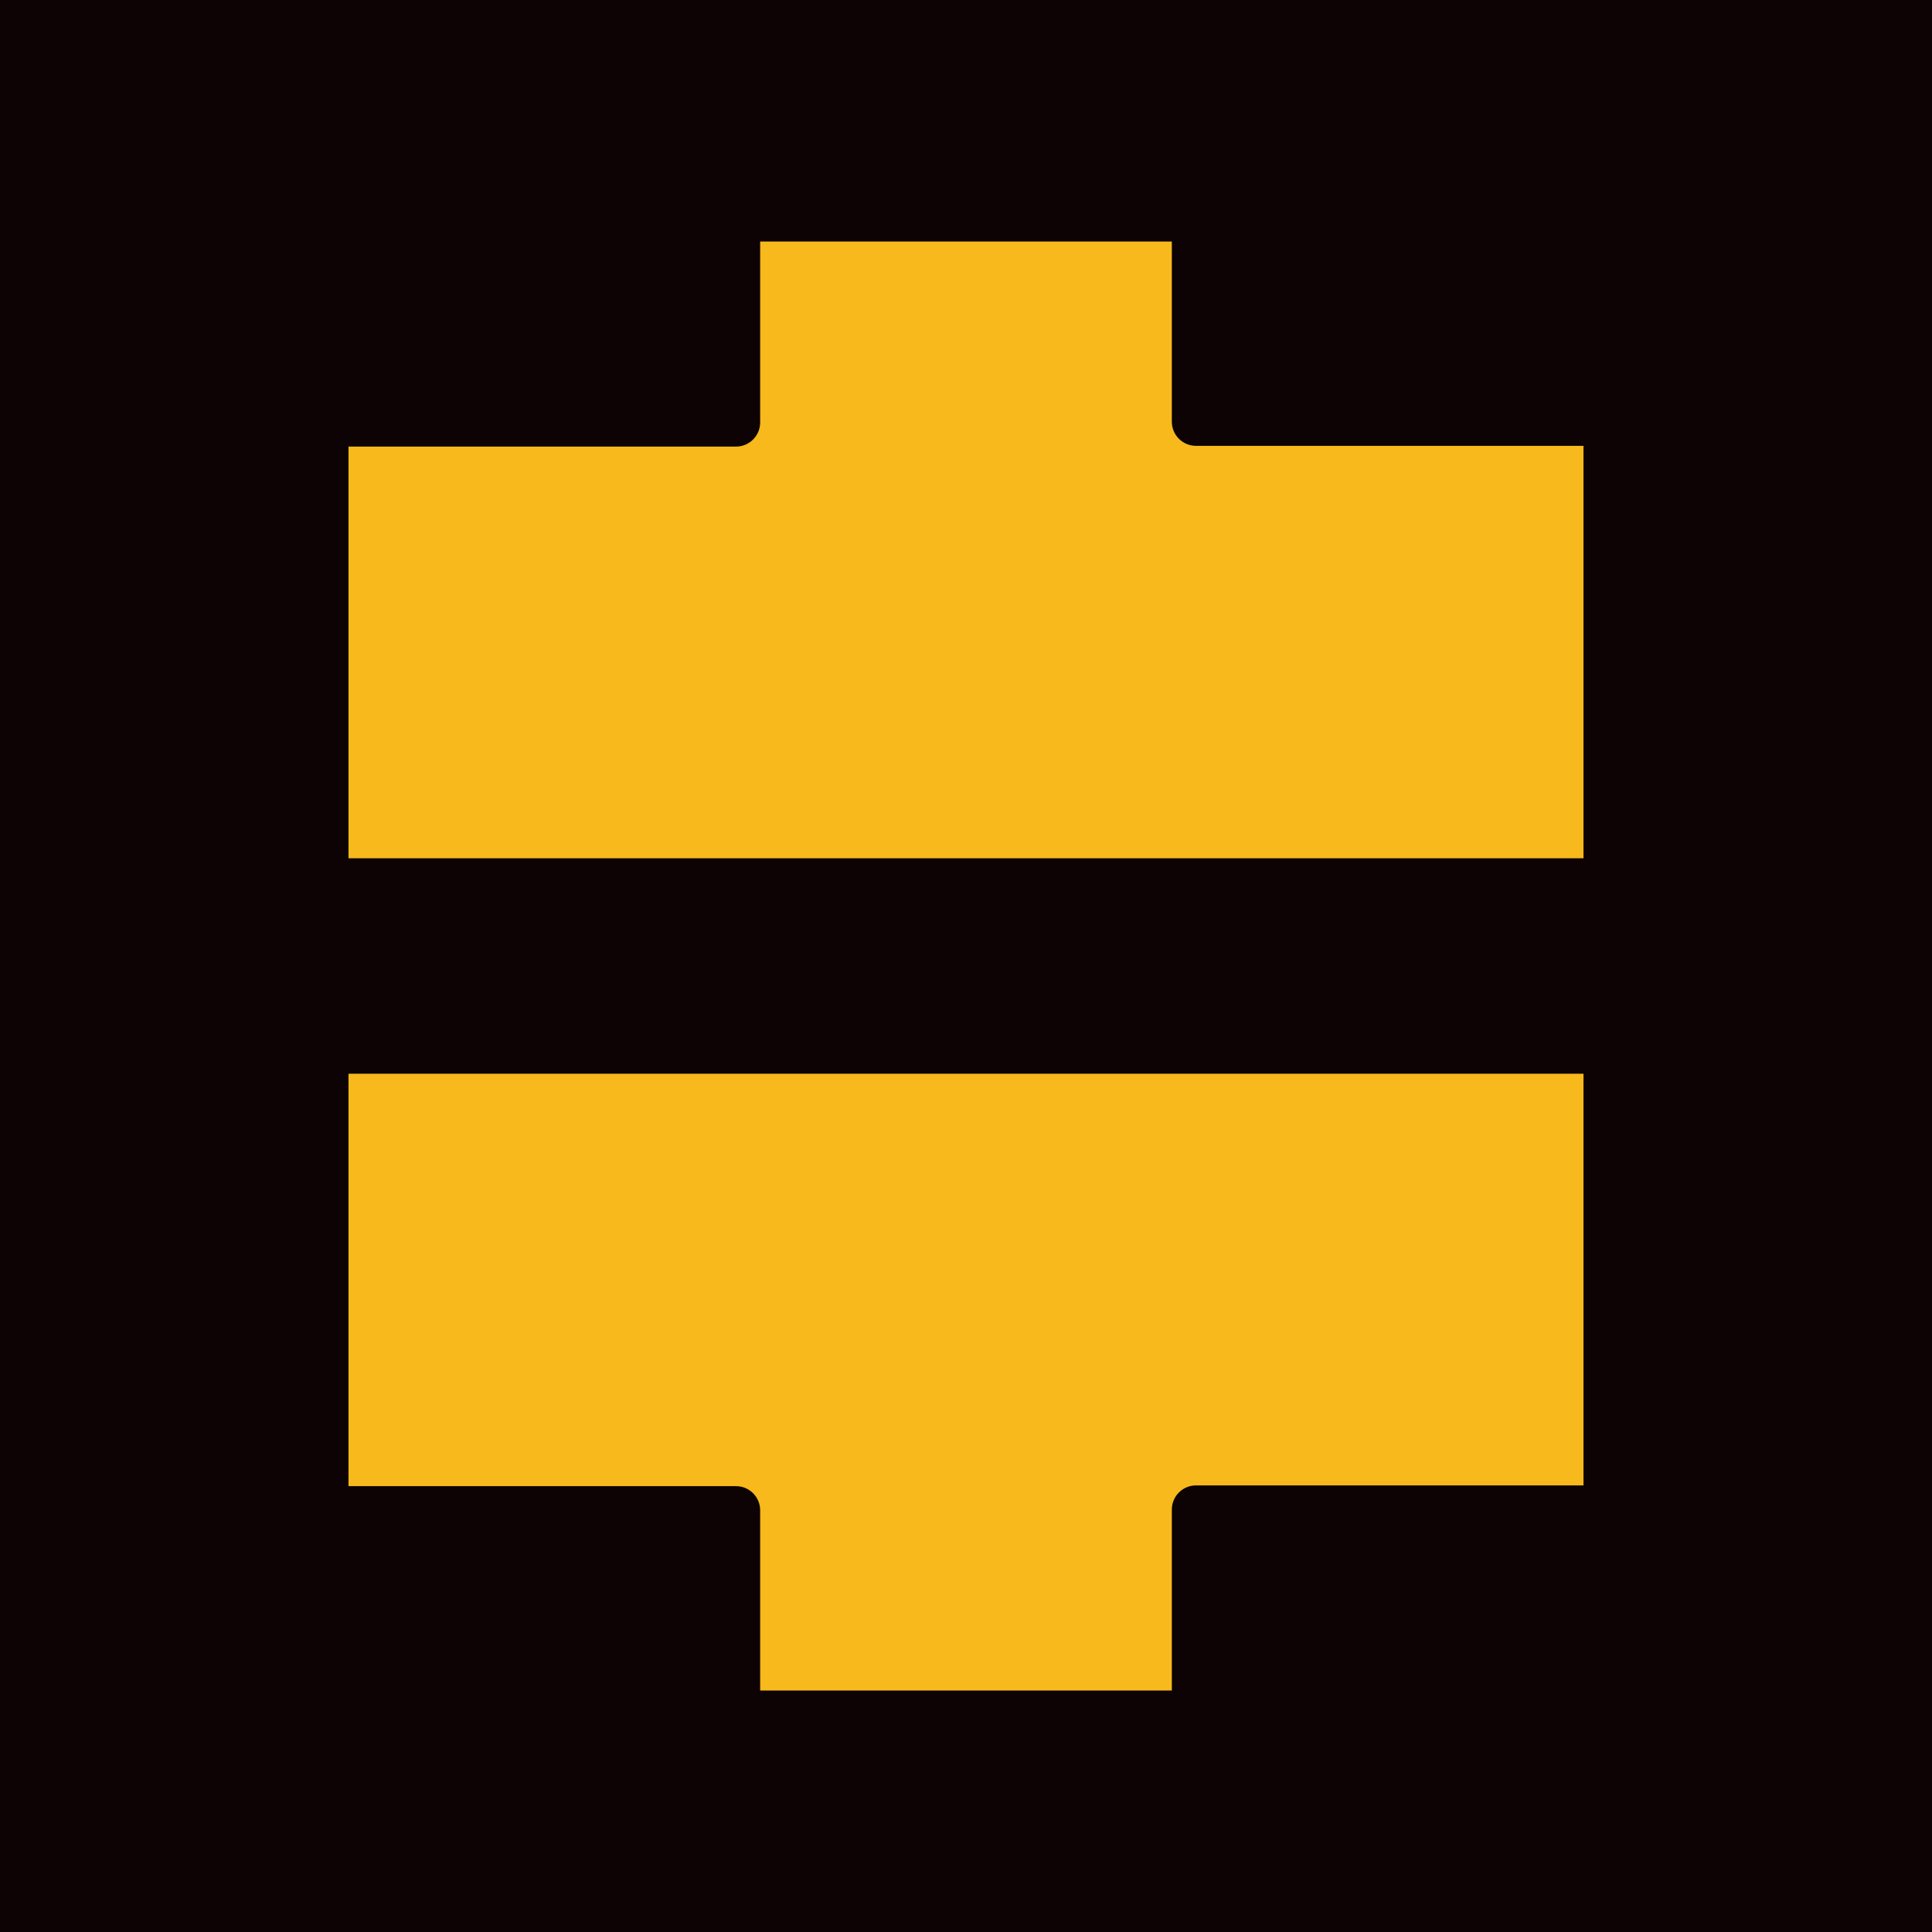
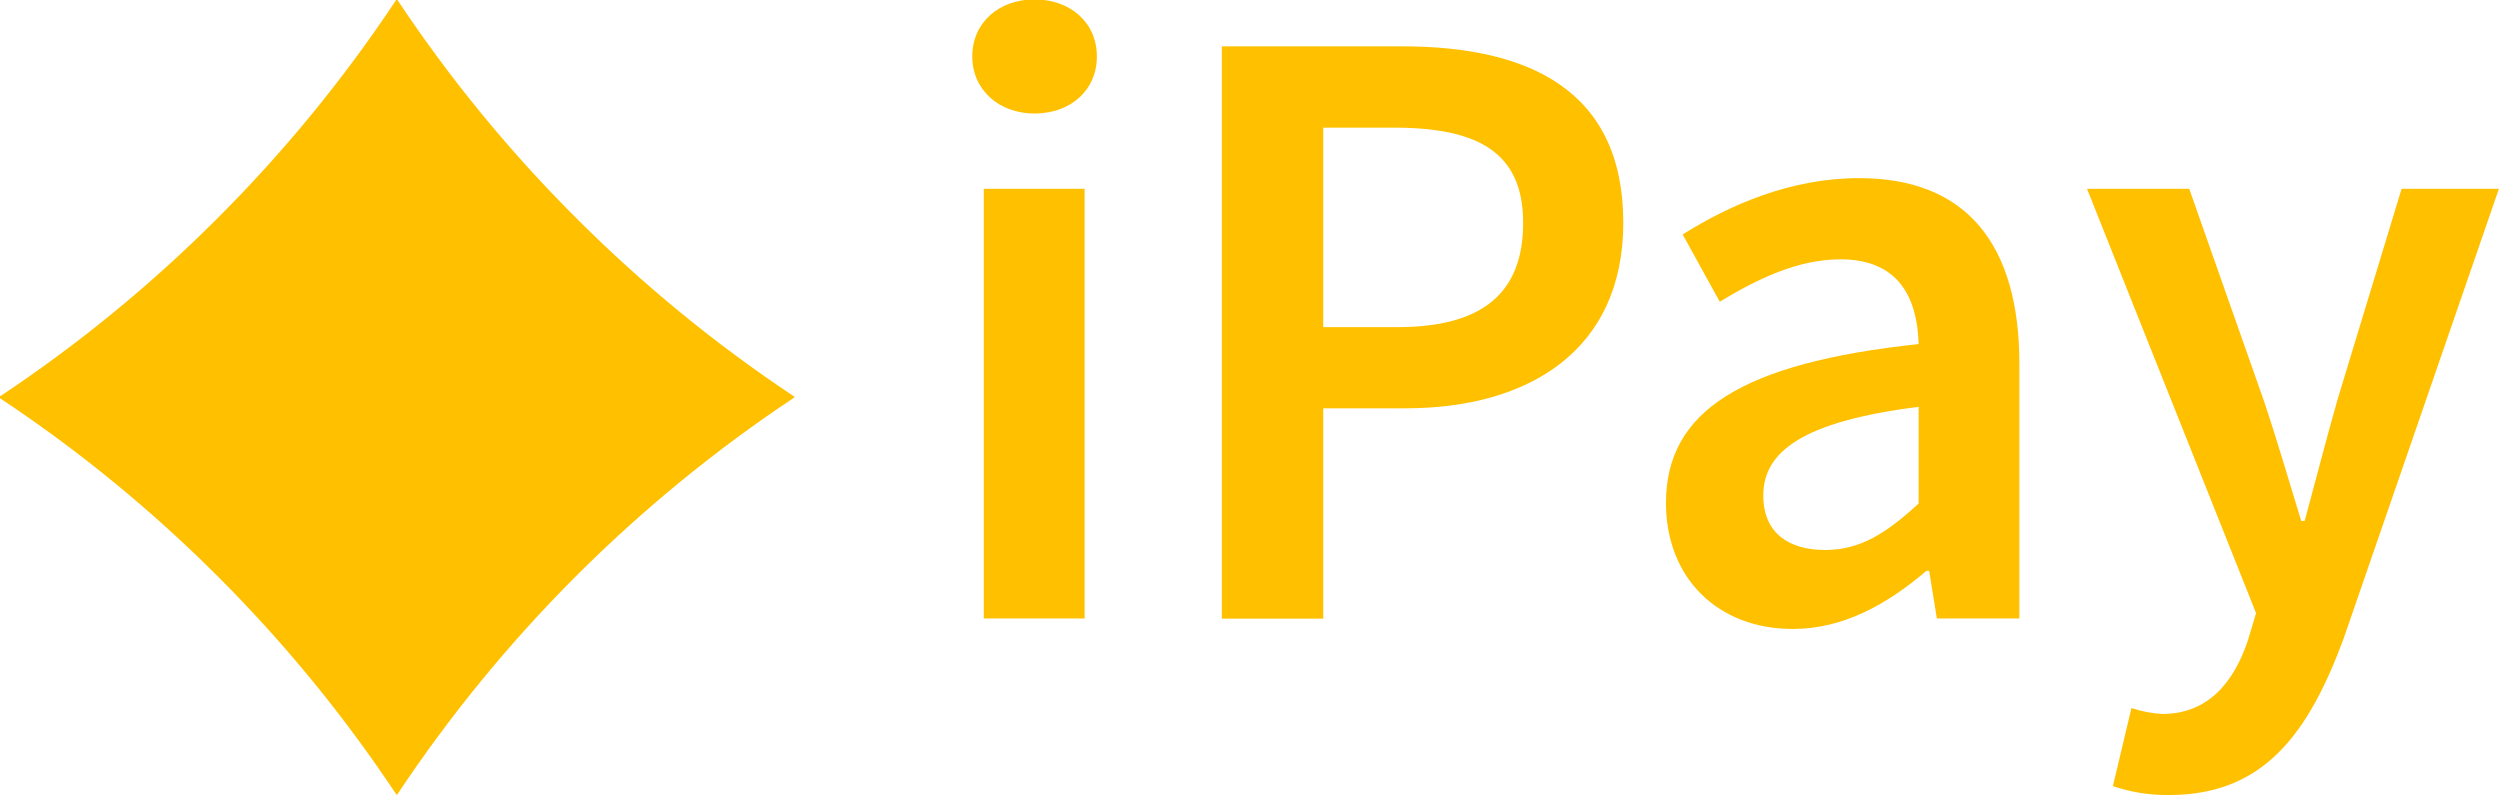
- <svg xmlns="http://www.w3.org/2000/svg" id="图层_1" data-name="图层 1" viewBox="0 0 52 52">
+ <svg xmlns="http://www.w3.org/2000/svg" id="图层_1" data-name="图层 1" viewBox="0 0 512 162.93">
  <defs>
-     <style>.cls-1{fill:#0e0304;}.cls-2{fill:#f7b91c;}</style>
+     <style>.cls-1{fill:#ffc000;}</style>
  </defs>
-   <rect class="cls-1" width="52" height="52" />
-   <path class="cls-2" d="M9.38,23.1H42.62V12H32.19a.65.65,0,0,1-.65-.65V6.5H20.46v4.87a.65.65,0,0,1-.65.65H9.38Z" />
-   <path class="cls-2" d="M42.62,28.9H9.38V40H19.81a.65.65,0,0,1,.65.65V45.5H31.54V40.63a.65.65,0,0,1,.65-.65H42.62Z" />
+   <path class="cls-1" d="M199.12,11.57c0-6.95,5.45-11.69,12.76-11.69s12.76,4.74,12.76,11.69-5.45,11.68-12.76,11.68S199.12,18.38,199.12,11.57Zm2.36,27.09h20.65v88H201.48Z" />
+   <path class="cls-1" d="M250.23,9.49h36.91c26,0,45.31,9,45.31,36.13,0,26.13-19.36,38-44.59,38H271v43.08H250.23ZM286.14,67c17.49,0,25.8-7,25.8-21.36s-9.1-19.5-26.52-19.5H271V67Z" />
+   <path class="cls-1" d="M341.19,103c0-18.85,15.62-28.67,51.75-32.54-.28-9.46-4.08-17.35-16-17.35-8.75,0-17,4-24.73,8.68l-7.6-13.77c9.68-6.09,22.15-11.54,36.13-11.54,22,0,32.83,13.55,32.83,38.07v52.11H396.67l-1.58-9.75h-.57c-7.89,6.74-16.92,11.9-27.31,11.9C351.8,128.84,341.19,118.37,341.19,103Zm51.75.08V83.32c-23.87,3-31.82,9.25-31.82,18.14,0,7.78,5.3,11.18,12.68,11.18C381,112.64,386.42,109.13,392.94,103.11Z" />
+   <path class="cls-1" d="M432.72,161l3.8-16a24.45,24.45,0,0,0,6.31,1.22c9.25,0,14.62-6.31,17.56-15.13l1.65-5.52L427.42,38.66h20.93l15.2,43.16c2.65,7.81,5.16,16.48,7.74,24.87H472c2.22-8.17,4.44-16.85,6.73-24.87l13.12-43.16h19.93L480,130.7c-7.31,19.82-16.56,32.12-35.77,32.12A34.54,34.54,0,0,1,432.72,161Z" />
+   <path class="cls-1" d="M81.46.09A289.29,289.29,0,0,0,118,44.65a289.4,289.4,0,0,0,44.56,36.5l.2.2h0a290.88,290.88,0,0,0-81.46,81.45h0l-.21-.21a289.29,289.29,0,0,0-36.5-44.56A288.28,288.28,0,0,0,0,81.56l-.2-.21.12-.12A289.48,289.48,0,0,0,44.57,44.67,289.38,289.38,0,0,0,81.13,0l.13-.13Z" />
</svg>
